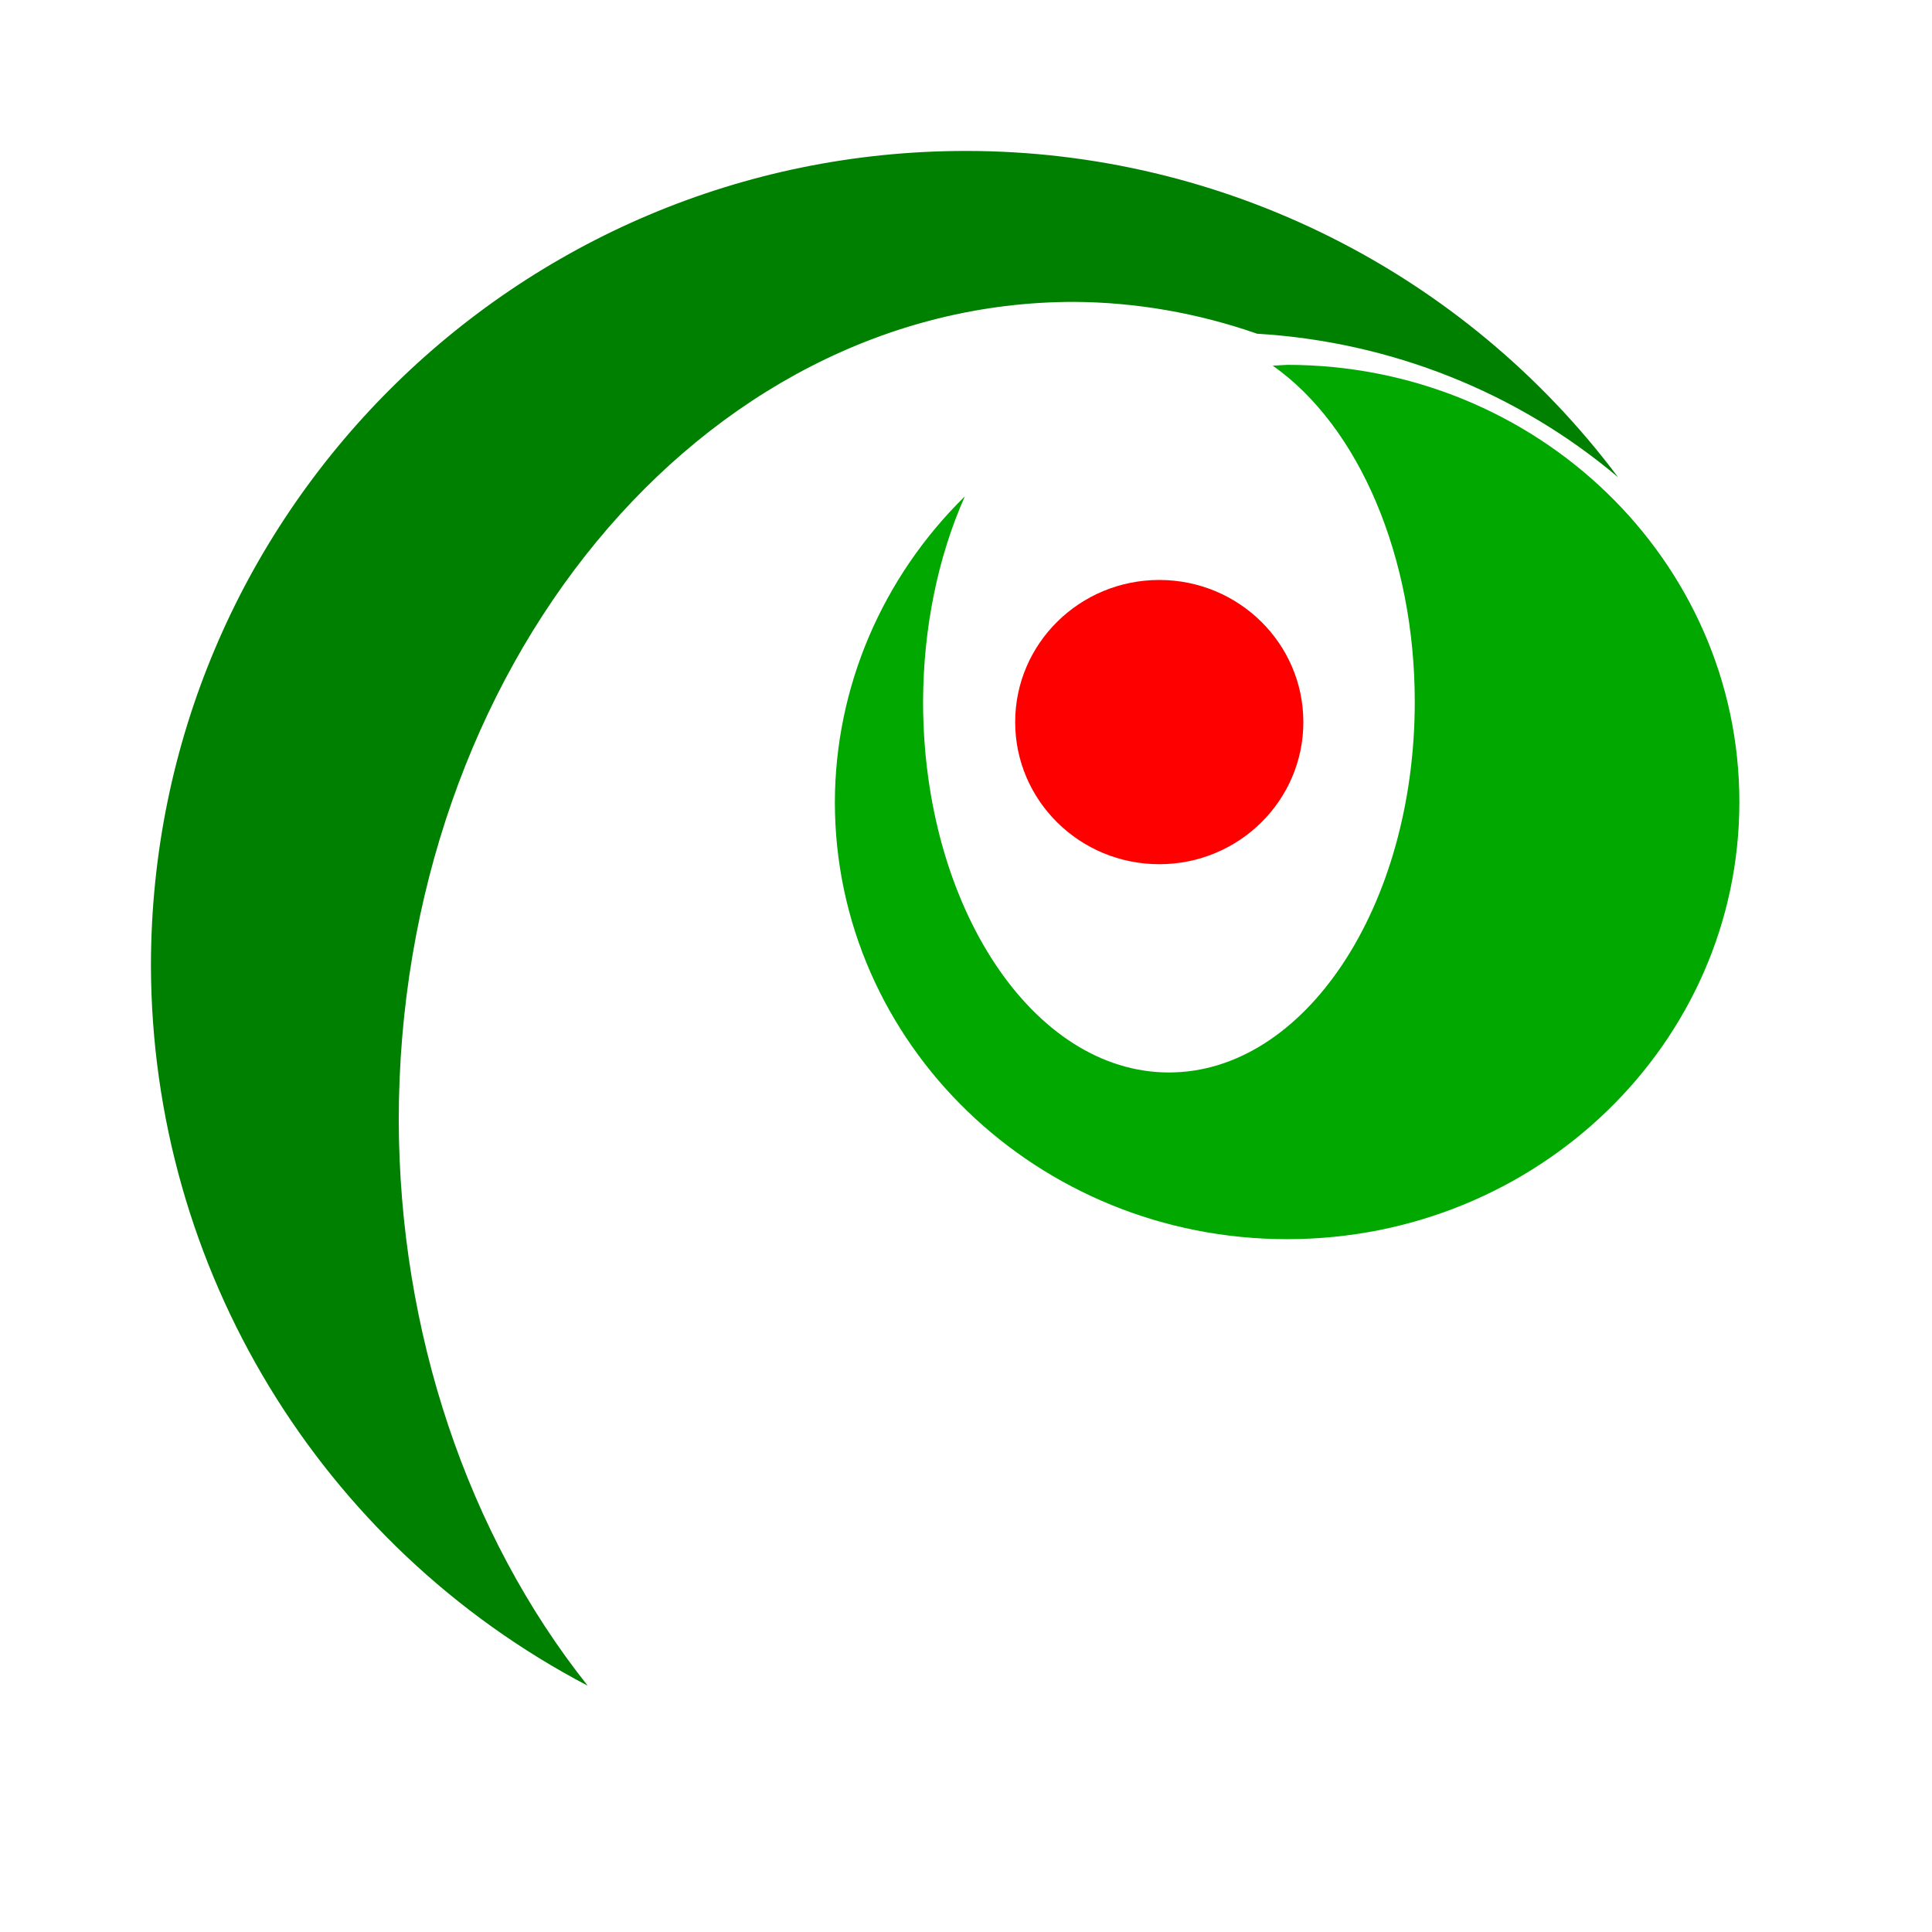
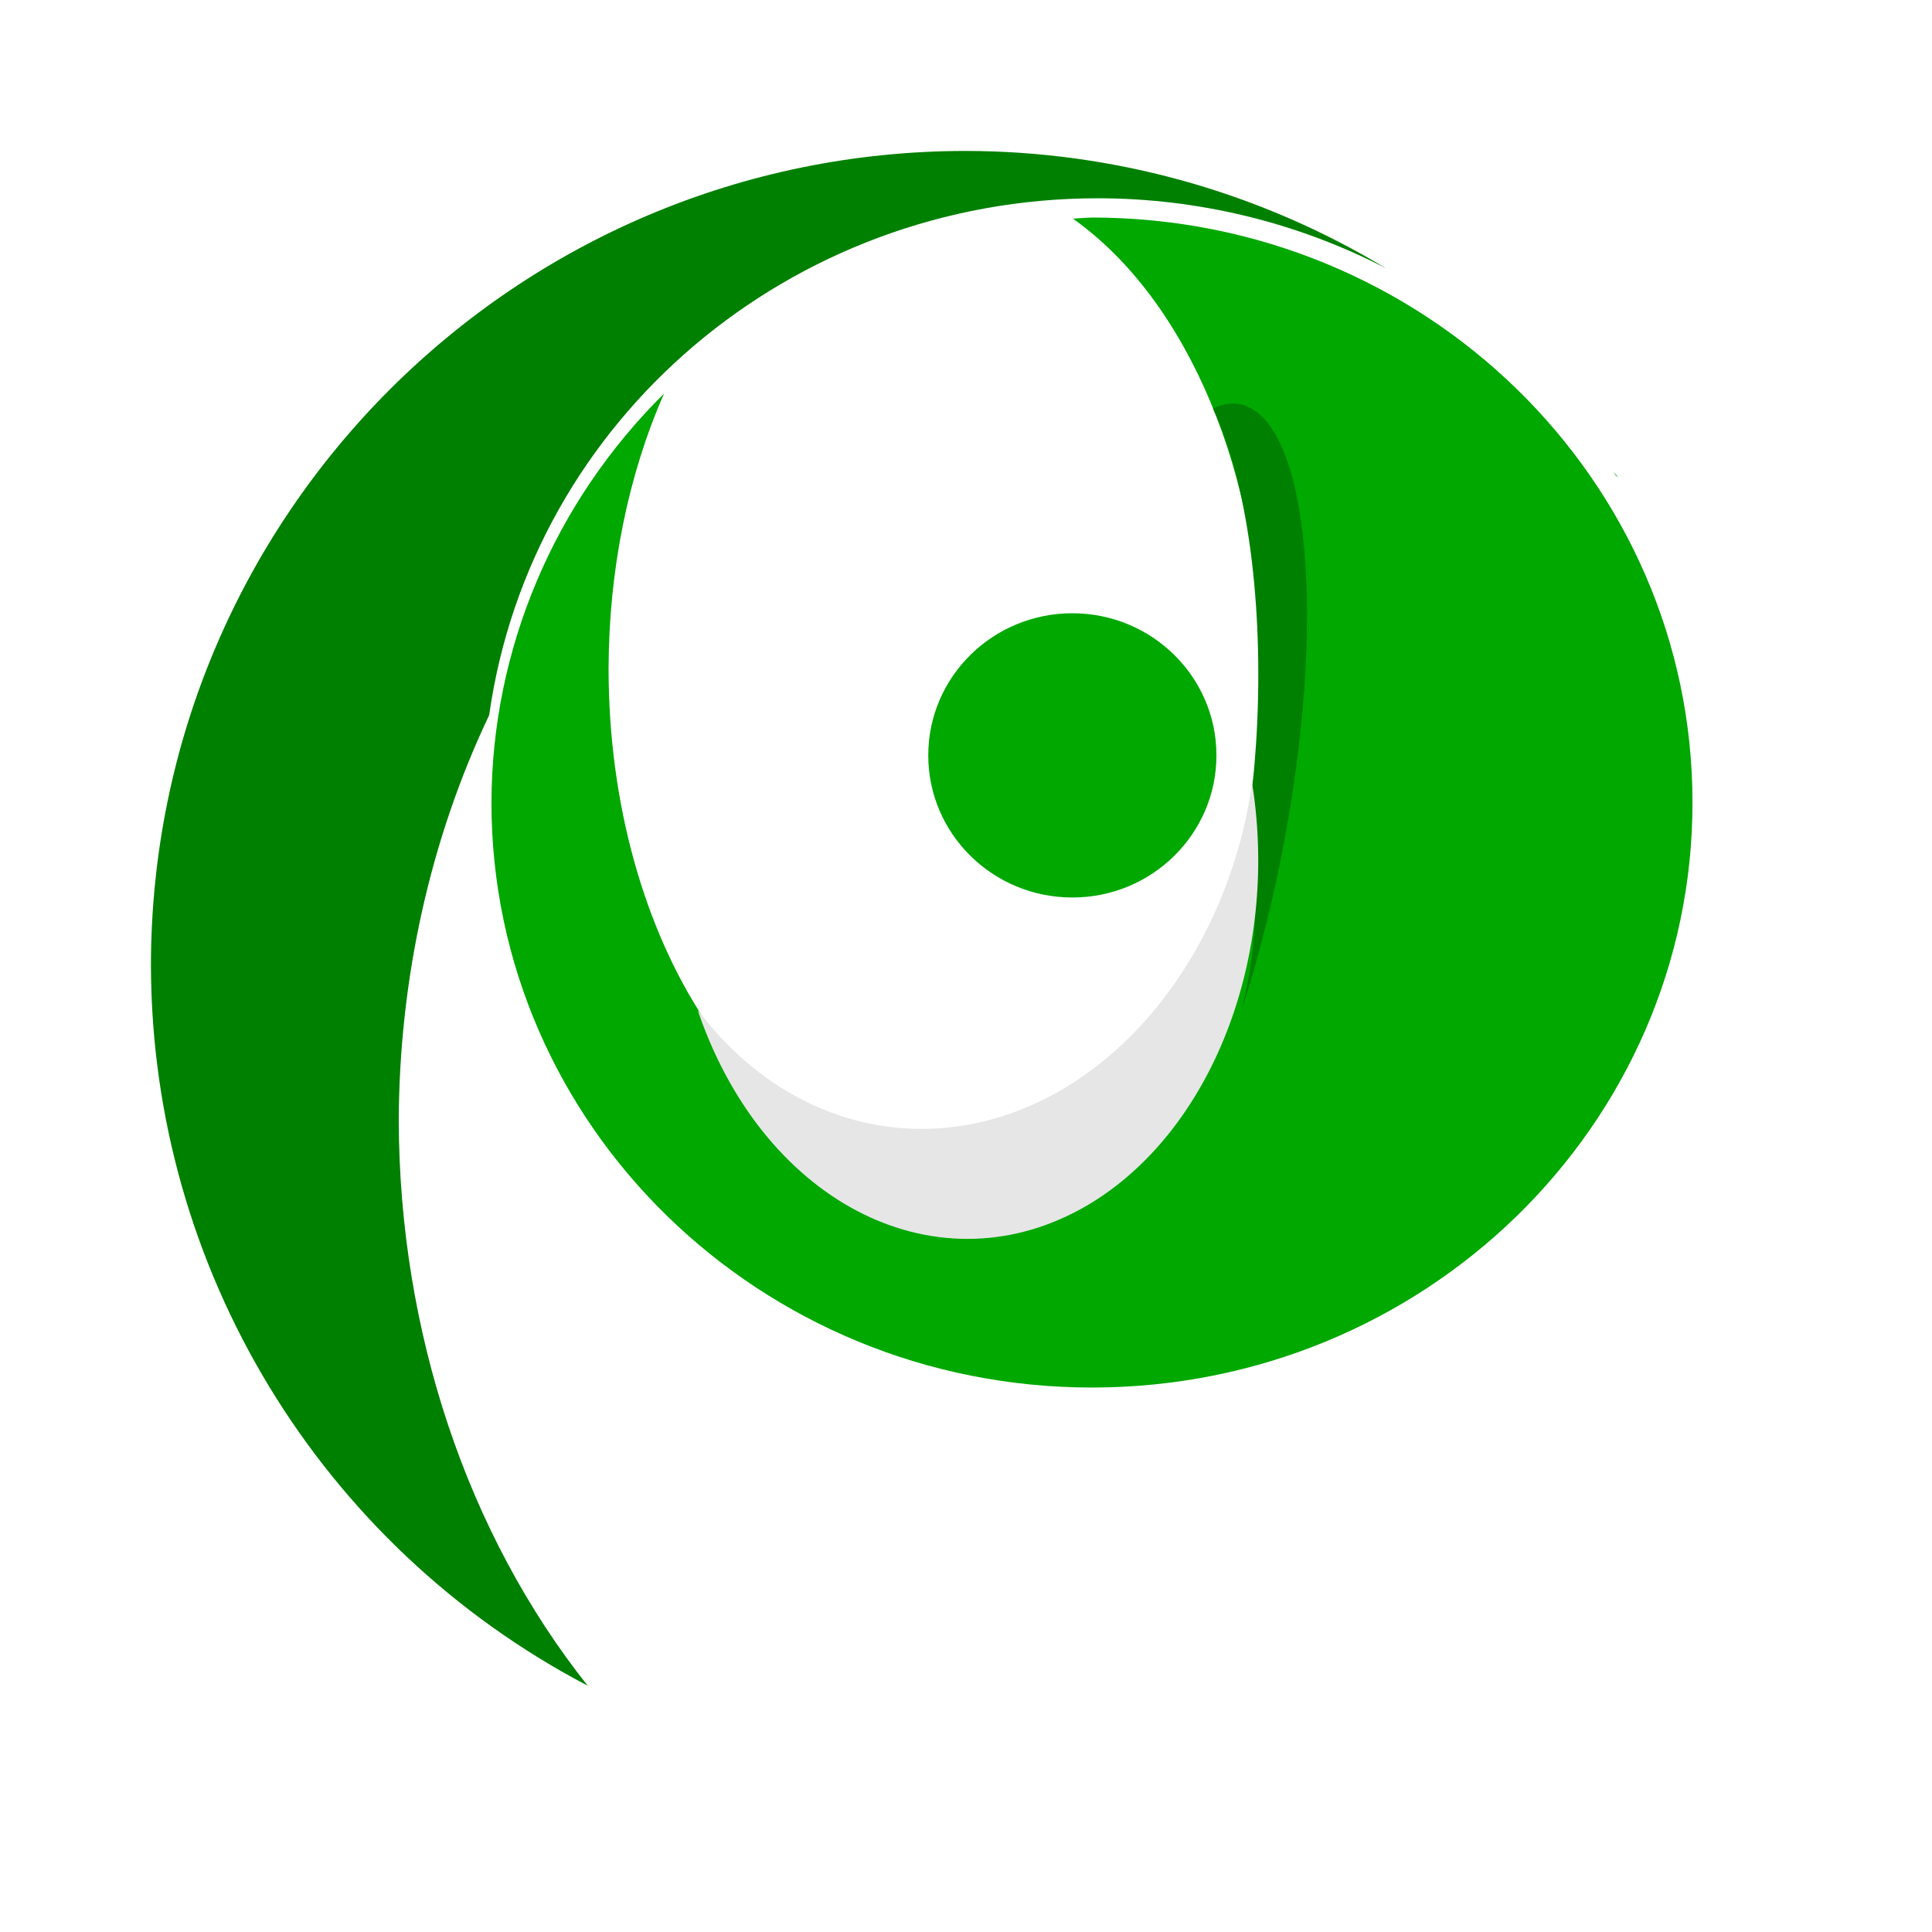
<svg xmlns="http://www.w3.org/2000/svg" width="64" height="64" version="1" id="svg32">
  <defs id="defs36" />
-   <path id="path320" style="fill:#008000;stroke-width:0.997" d="M 32,5 A 27,27 0 0 0 5,32 27,27 0 0 0 19.469,55.842 22.373,27.12 0 0 1 13.209,37.119 22.373,27.12 0 0 1 35.582,10 a 22.373,27.12 0 0 1 6.062,1.055 20.101,19.531 0 0 1 11.957,4.754 A 27,27 0 0 0 32,5 Z" />
-   <path id="path326" style="fill:#00a800;fill-opacity:1" d="m 42.636,12.086 a 14.981,14.481 0 0 0 -0.475,0.027 8.145,12.282 0 0 1 4.705,11.133 8.145,12.282 0 0 1 -8.145,12.281 A 8.145,12.282 0 0 1 30.578,23.246 8.145,12.282 0 0 1 31.962,16.443 14.981,14.481 0 0 0 27.656,26.566 14.981,14.481 0 0 0 42.636,41.049 14.981,14.481 0 0 0 57.619,26.566 14.981,14.481 0 0 0 42.636,12.086 Z" />
-   <ellipse style="fill:#ff0000;fill-opacity:1" id="path1064" cx="38.402" cy="23.92" rx="4.773" ry="4.708" />
+   <path id="path320" style="display:inline;fill:#008000;stroke-width:0.997" d="M 32,5 A 27,27 0 0 0 5,32 27,27 0 0 0 19.469,55.842 22.373,27.12 0 0 1 13.209,37.119 22.373,27.12 0 0 1 16.205,23.689 20.354,19.821 0 0 1 36.359,6.568 20.354,19.821 0 0 1 45.918,8.891 27,27 0 0 0 32,5 Z m 21.447,10.629 a 20.354,19.821 0 0 1 0.084,0.129 20.101,19.531 0 0 1 0.07,0.051 27,27 0 0 0 -0.154,-0.18 z" />
+   <path id="path326" style="display:inline;fill:#00a800;fill-opacity:1;stroke-width:1.333" d="M 36.172,7.206 A 19.893,19.379 0 0 0 35.542,7.243 10.815,16.436 0 0 1 41.789,22.14 10.815,16.436 0 0 1 30.975,38.575 10.815,16.436 0 0 1 20.16,22.141 10.815,16.436 0 0 1 21.999,13.037 19.893,19.379 0 0 0 16.28,26.584 19.893,19.379 0 0 0 36.172,45.964 19.893,19.379 0 0 0 56.066,26.584 19.893,19.379 0 0 0 36.172,7.206 Z" />
+   <path id="path1913" style="fill:#008000;fill-opacity:1;stroke-width:0.645" d="m 40.921,13.369 a 4.21,14.213 10.961 0 0 -0.741,0.164 4.482,12.743 3.167 0 1 1.448,10.784 4.482,12.743 3.167 0 1 -0.383,3.544 3.714,8.409 20.501 0 1 -0.1,5.553 4.21,14.213 10.961 0 0 1.432,-5.734 4.21,14.213 10.961 0 0 -1.656,-14.311 z" />
+   <path id="path1715" style="fill:#e6e6e6;fill-opacity:1;stroke-width:0.517" d="m 23.121,33.465 a 12.614,9.709 89.422 0 0 0.04,0.141 12.614,9.709 89.422 0 0 12.867,6.317 A 12.614,9.709 89.422 0 0 41.48,25.956 10.584,13.179 6.521 0 1 35.187,36.091 10.584,13.179 6.521 0 1 23.121,33.465 Z" />
+   <ellipse style="display:inline;fill:#00a800;fill-opacity:1" id="path1064" cx="35.523" cy="25.023" rx="4.773" ry="4.708" />
</svg>
